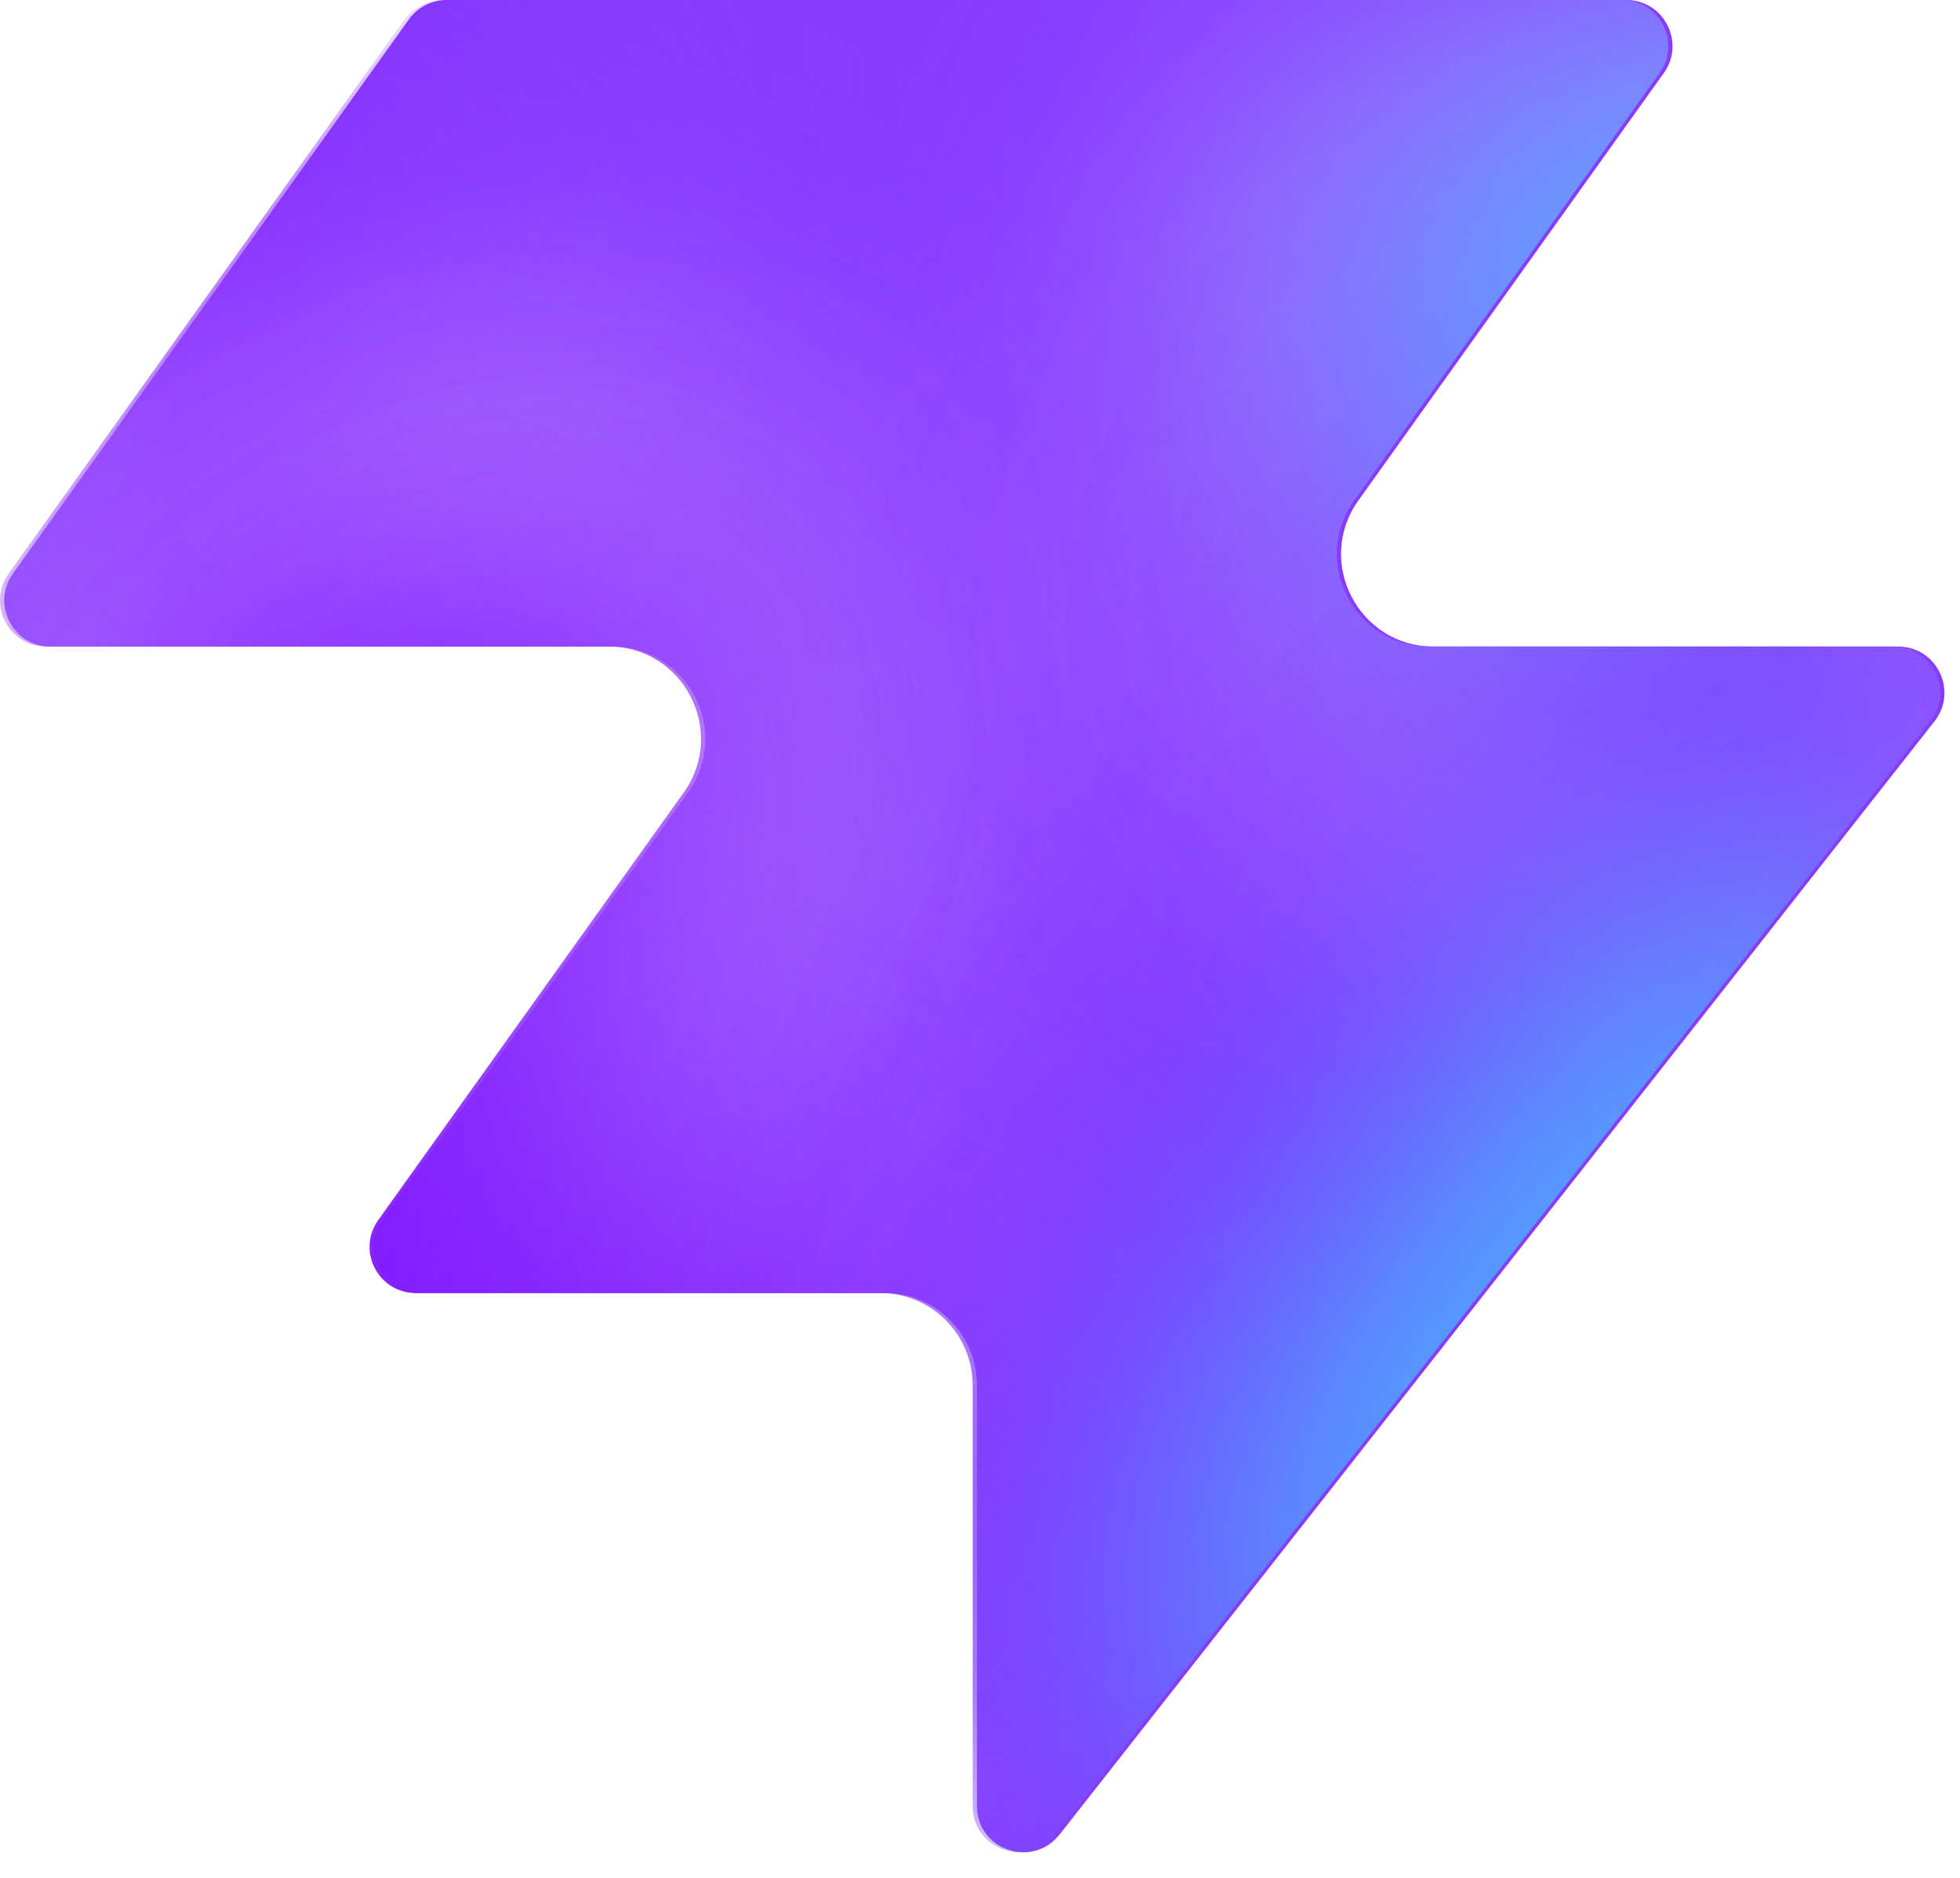
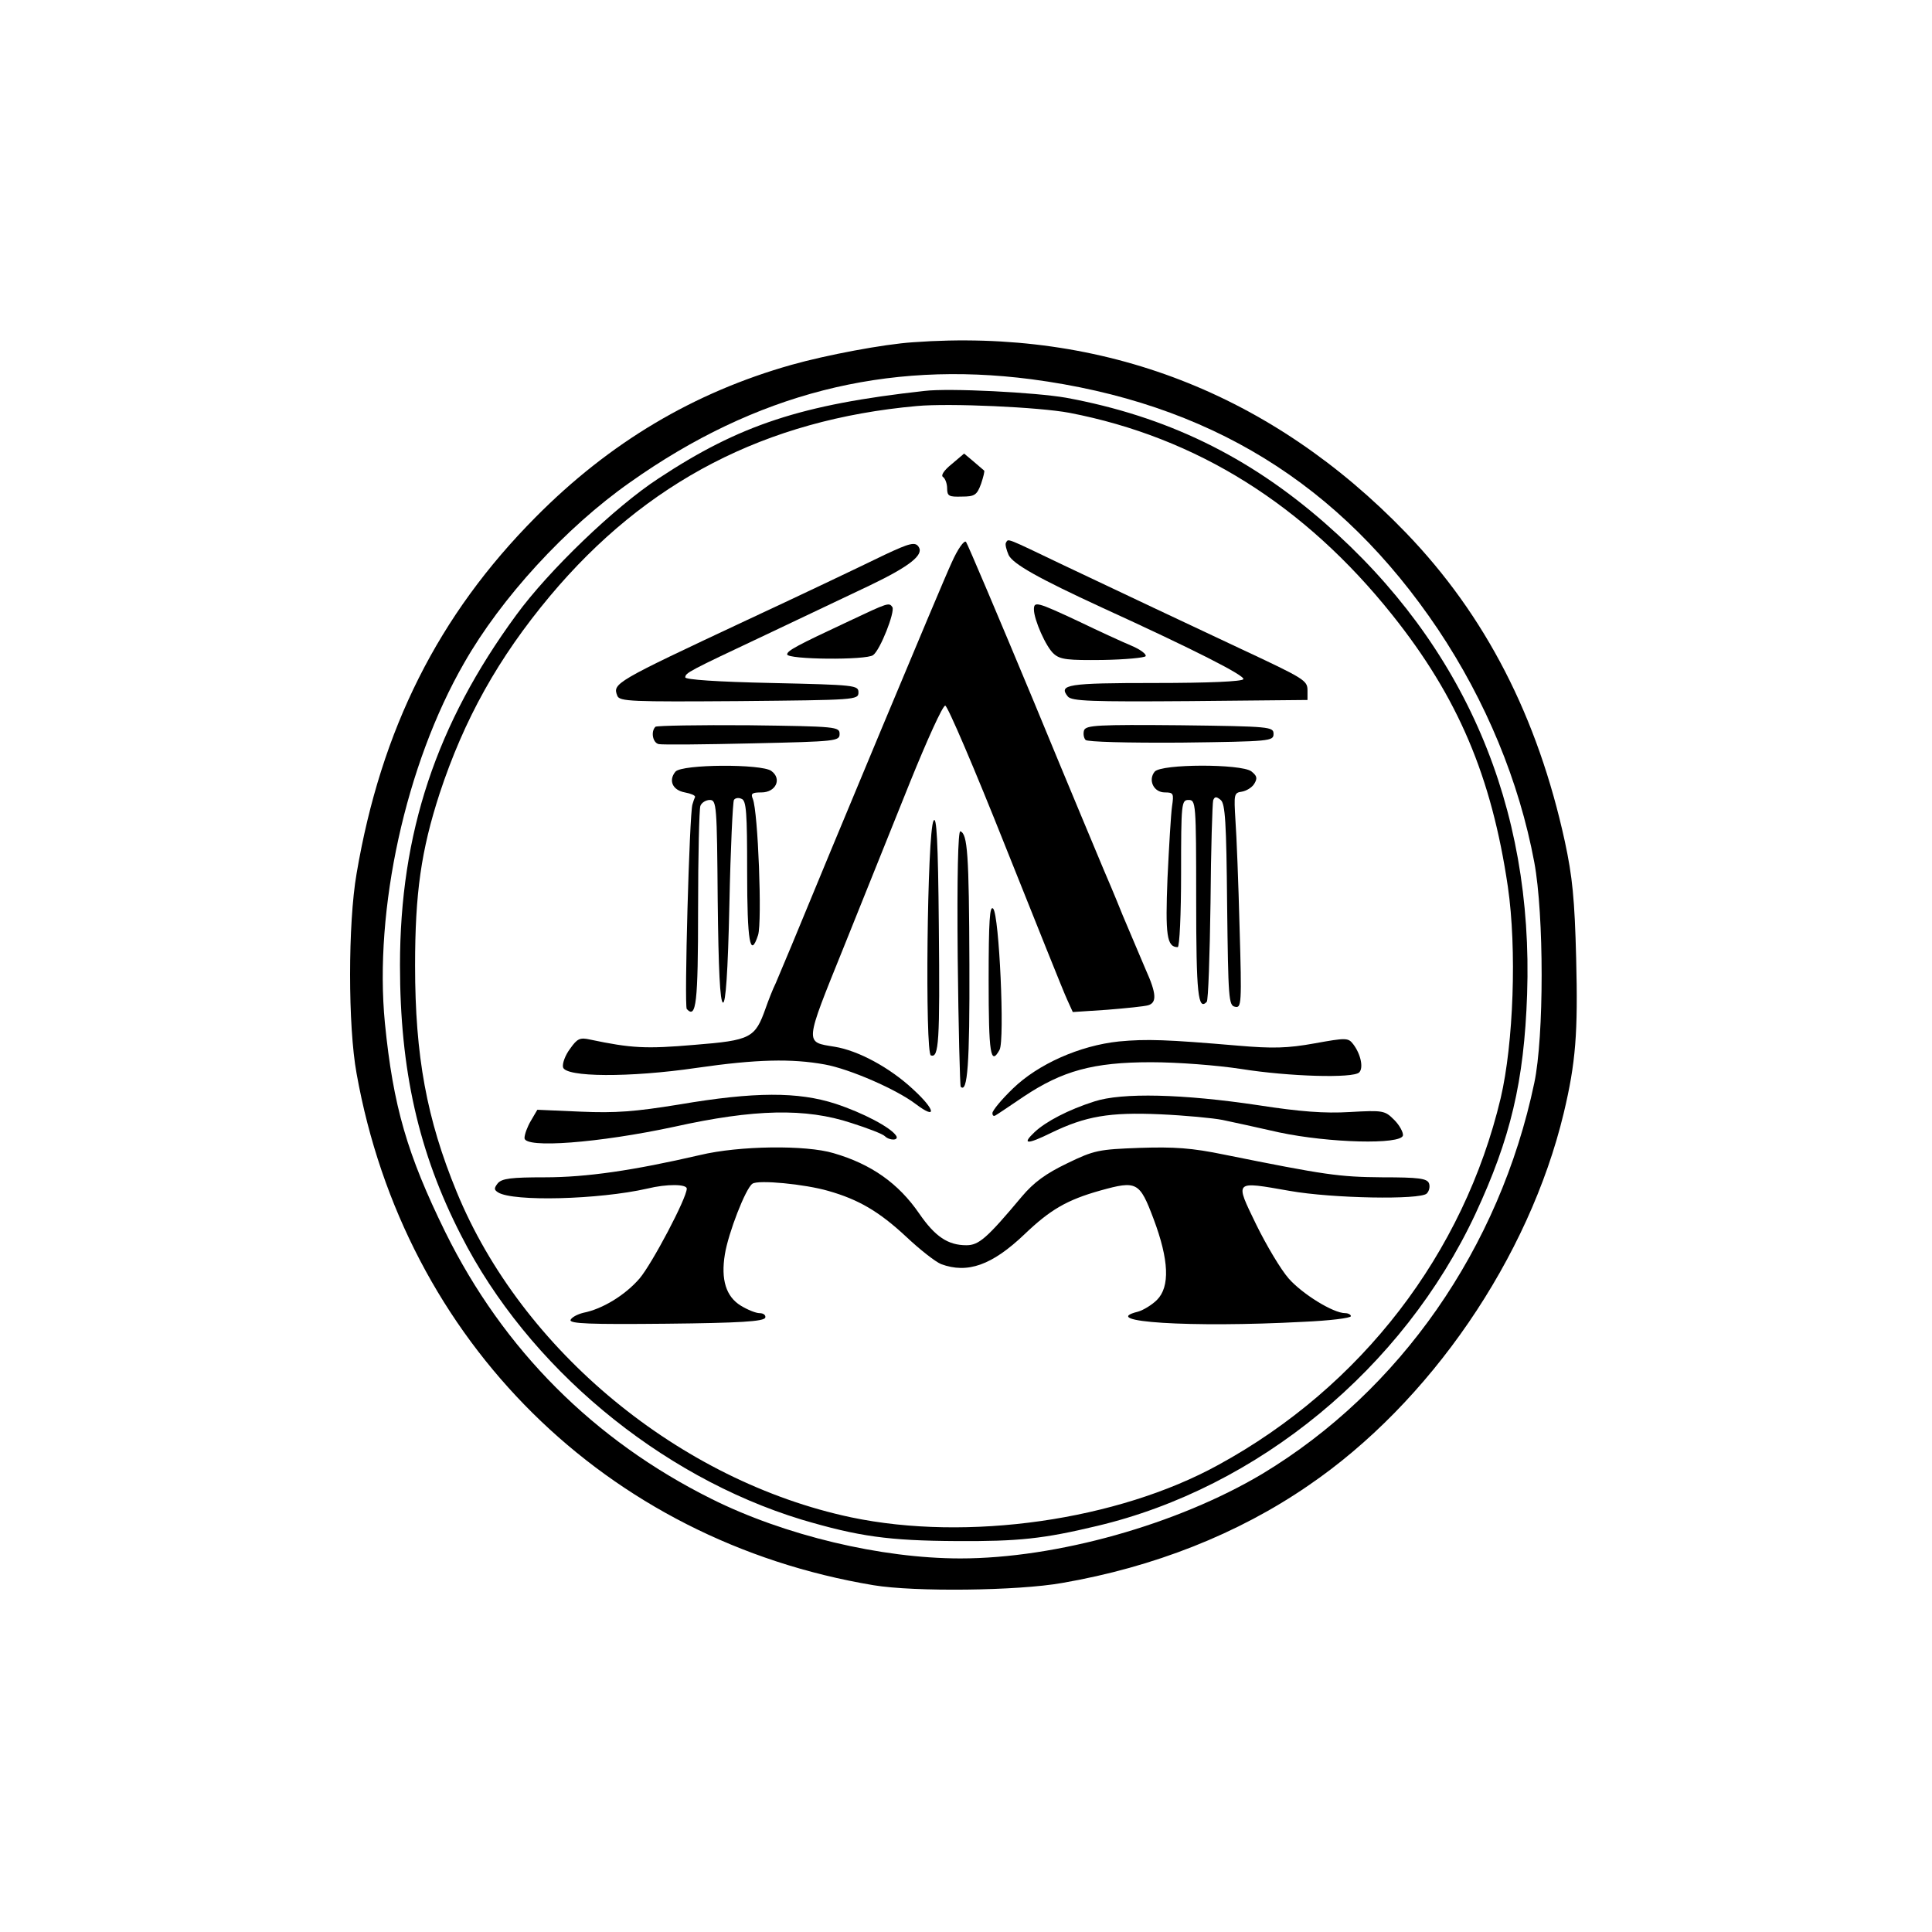
- <svg xmlns="http://www.w3.org/2000/svg" width="48" height="46" fill="none" viewBox="0 0 48 46">
-   <path fill="#863bff" d="M25.946 44.938c-.664.845-2.021.375-2.021-.698V33.937a2.26 2.26 0 0 0-2.262-2.262H10.287c-.92 0-1.456-1.04-.92-1.788l7.48-10.471c1.07-1.497 0-3.578-1.842-3.578H1.237c-.92 0-1.456-1.04-.92-1.788L10.013.474c.214-.297.556-.474.92-.474h28.894c.92 0 1.456 1.04.92 1.788l-7.48 10.471c-1.07 1.498 0 3.579 1.842 3.579h11.377c.943 0 1.473 1.088.89 1.83L25.947 44.94z" style="fill:#863bff;fill:color(display-p3 .525 .23 1);fill-opacity:1" />
-   <mask id="a" width="48" height="46" x="0" y="0" maskUnits="userSpaceOnUse" style="mask-type:alpha">
-     <path fill="#000" d="M25.842 44.938c-.664.844-2.021.375-2.021-.698V33.937a2.26 2.26 0 0 0-2.262-2.262H10.183c-.92 0-1.456-1.04-.92-1.788l7.48-10.471c1.07-1.498 0-3.579-1.842-3.579H1.133c-.92 0-1.456-1.04-.92-1.787L9.91.473c.214-.297.556-.474.92-.474h28.894c.92 0 1.456 1.04.92 1.788l-7.48 10.471c-1.07 1.498 0 3.578 1.842 3.578h11.377c.943 0 1.473 1.088.89 1.832L25.843 44.94z" style="fill:#000;fill-opacity:1" />
-   </mask>
-   <g mask="url(#a)">
-     <g filter="url(#b)">
-       <ellipse cx="5.508" cy="14.704" fill="#ede6ff" rx="5.508" ry="14.704" style="fill:#ede6ff;fill:color(display-p3 .927 .903 1);fill-opacity:1" transform="matrix(.00324 1 1 -.00324 -4.47 31.516)" />
-     </g>
-     <g filter="url(#c)">
-       <ellipse cx="10.399" cy="29.851" fill="#ede6ff" rx="10.399" ry="29.851" style="fill:#ede6ff;fill:color(display-p3 .927 .903 1);fill-opacity:1" transform="matrix(.00324 1 1 -.00324 -39.328 7.883)" />
-     </g>
-     <g filter="url(#d)">
-       <ellipse cx="5.508" cy="30.487" fill="#7e14ff" rx="5.508" ry="30.487" style="fill:#7e14ff;fill:color(display-p3 .492 .077 1);fill-opacity:1" transform="rotate(89.814 -25.913 -14.639)scale(1 -1)" />
-     </g>
-     <g filter="url(#e)">
-       <ellipse cx="5.508" cy="30.599" fill="#7e14ff" rx="5.508" ry="30.599" style="fill:#7e14ff;fill:color(display-p3 .492 .077 1);fill-opacity:1" transform="rotate(89.814 -32.644 -3.334)scale(1 -1)" />
-     </g>
-     <g filter="url(#f)">
-       <ellipse cx="5.508" cy="30.599" fill="#7e14ff" rx="5.508" ry="30.599" style="fill:#7e14ff;fill:color(display-p3 .492 .077 1);fill-opacity:1" transform="matrix(.00324 1 1 -.00324 -34.34 30.47)" />
-     </g>
-     <g filter="url(#g)">
-       <ellipse cx="14.072" cy="22.078" fill="#ede6ff" rx="14.072" ry="22.078" style="fill:#ede6ff;fill:color(display-p3 .927 .903 1);fill-opacity:1" transform="rotate(93.35 24.506 48.493)scale(-1 1)" />
-     </g>
-     <g filter="url(#h)">
-       <ellipse cx="3.47" cy="21.501" fill="#7e14ff" rx="3.47" ry="21.501" style="fill:#7e14ff;fill:color(display-p3 .492 .077 1);fill-opacity:1" transform="rotate(89.009 28.708 47.59)scale(-1 1)" />
-     </g>
-     <g filter="url(#i)">
-       <ellipse cx="3.47" cy="21.501" fill="#7e14ff" rx="3.47" ry="21.501" style="fill:#7e14ff;fill:color(display-p3 .492 .077 1);fill-opacity:1" transform="rotate(89.009 28.708 47.59)scale(-1 1)" />
-     </g>
-     <g filter="url(#j)">
-       <ellipse cx=".387" cy="8.972" fill="#7e14ff" rx="4.407" ry="29.108" style="fill:#7e14ff;fill:color(display-p3 .492 .077 1);fill-opacity:1" transform="rotate(39.51 .387 8.972)" />
-     </g>
-     <g filter="url(#k)">
-       <ellipse cx="47.523" cy="-6.092" fill="#7e14ff" rx="4.407" ry="29.108" style="fill:#7e14ff;fill:color(display-p3 .492 .077 1);fill-opacity:1" transform="rotate(37.892 47.523 -6.092)" />
-     </g>
-     <g filter="url(#l)">
-       <ellipse cx="41.412" cy="6.333" fill="#47bfff" rx="5.971" ry="9.665" style="fill:#47bfff;fill:color(display-p3 .28 .748 1);fill-opacity:1" transform="rotate(37.892 41.412 6.333)" />
-     </g>
-     <g filter="url(#m)">
-       <ellipse cx="-1.879" cy="38.332" fill="#7e14ff" rx="4.407" ry="29.108" style="fill:#7e14ff;fill:color(display-p3 .492 .077 1);fill-opacity:1" transform="rotate(37.892 -1.88 38.332)" />
-     </g>
-     <g filter="url(#n)">
-       <ellipse cx="-1.879" cy="38.332" fill="#7e14ff" rx="4.407" ry="29.108" style="fill:#7e14ff;fill:color(display-p3 .492 .077 1);fill-opacity:1" transform="rotate(37.892 -1.88 38.332)" />
-     </g>
-     <g filter="url(#o)">
-       <ellipse cx="35.651" cy="29.907" fill="#7e14ff" rx="4.407" ry="29.108" style="fill:#7e14ff;fill:color(display-p3 .492 .077 1);fill-opacity:1" transform="rotate(37.892 35.651 29.907)" />
-     </g>
-     <g filter="url(#p)">
-       <ellipse cx="38.418" cy="32.4" fill="#47bfff" rx="5.971" ry="15.297" style="fill:#47bfff;fill:color(display-p3 .28 .748 1);fill-opacity:1" transform="rotate(37.892 38.418 32.4)" />
-     </g>
+ <svg xmlns="http://www.w3.org/2000/svg" version="1.0" width="512pt" height="512pt" viewBox="0 0 512 512" preserveAspectRatio="xMidYMid meet">
+   <g transform="translate(0,512) scale(0.1,-0.1)" fill="#000000" stroke="none">
+     <path d="M2420 4213 c-78 -5 -231 -34 -323 -60 -258 -73 -481 -205 -678 -404 -257 -259 -409 -561 -474 -944 -23 -132 -23 -405 0 -530 127 -710 661 -1238 1370 -1356 108 -18 382 -15 500 6 243 42 466 130 652 258 323 220 585 604 677 987 32 134 38 213 33 410 -4 158 -10 217 -30 310 -72 330 -210 599 -421 818 -356 369 -801 542 -1306 505z m313 -98 c470 -62 818 -276 1078 -663 127 -190 215 -403 255 -617 26 -139 26 -463 0 -585 -92 -438 -356 -816 -721 -1036 -225 -134 -545 -224 -800 -224 -210 0 -466 61 -660 158 -311 155 -551 395 -705 707 -101 206 -138 333 -160 554 -29 300 55 685 210 954 98 172 269 359 440 479 332 235 677 323 1063 273z" />
+     <path d="M2450 4084 c-326 -36 -490 -90 -705 -232 -115 -75 -291 -244 -377 -362 -212 -289 -308 -578 -308 -928 0 -277 49 -496 162 -716 177 -348 525 -638 902 -753 152 -45 231 -56 411 -57 164 -1 230 6 372 40 427 101 811 417 1003 827 93 200 129 350 137 582 17 498 -165 924 -535 1248 -203 178 -421 284 -687 333 -80 14 -309 26 -375 18z m384 -58 c337 -65 623 -244 856 -536 174 -218 263 -428 306 -720 24 -165 15 -415 -19 -560 -98 -412 -369 -765 -748 -972 -267 -147 -665 -204 -974 -139 -452 96 -872 441 -1045 863 -79 192 -110 359 -110 599 0 192 16 305 65 456 65 197 155 359 293 524 254 303 571 467 972 503 86 8 325 -3 404 -18z" />
+     <path d="M2522 3890 c-21 -17 -29 -30 -23 -34 6 -4 11 -18 11 -30 0 -21 5 -23 39 -22 34 0 40 4 51 34 6 18 10 34 8 35 -1 1 -14 12 -28 24 l-25 21 -33 -28z" />
+     <path d="M2522 3629 c-25 -53 -327 -778 -424 -1014 -16 -38 -35 -83 -42 -100 -8 -16 -20 -47 -27 -67 -28 -79 -39 -85 -189 -97 -128 -11 -167 -9 -276 14 -27 6 -34 3 -53 -24 -13 -17 -21 -39 -19 -49 5 -27 177 -28 354 -2 159 23 252 25 340 9 66 -12 190 -66 241 -105 57 -43 52 -15 -7 39 -62 58 -146 103 -208 113 -80 13 -81 4 24 264 52 129 131 326 176 438 45 111 86 202 93 202 6 0 78 -168 159 -372 82 -205 155 -388 164 -407 l15 -33 91 6 c50 4 99 9 109 12 23 7 22 31 -7 95 -13 30 -40 95 -61 144 -20 50 -43 104 -50 120 -7 17 -91 217 -185 445 -95 228 -176 419 -180 424 -5 5 -22 -19 -38 -55z" />
+     <path d="M2666 3682 c-3 -4 1 -19 7 -33 12 -24 80 -62 247 -139 243 -111 381 -181 375 -190 -4 -6 -90 -10 -235 -10 -231 0 -256 -4 -230 -36 11 -12 60 -14 324 -12 l311 3 0 25 c0 27 -7 31 -180 112 -151 71 -304 143 -464 219 -159 76 -148 72 -155 61z" />
+     <path d="M2345 3650 c-74 -36 -238 -114 -365 -173 -352 -165 -357 -168 -344 -201 6 -15 37 -16 323 -14 308 3 316 3 316 23 0 19 -8 20 -230 25 -144 3 -230 9 -229 15 1 12 6 15 214 113 91 43 215 102 276 131 104 50 142 80 129 101 -9 15 -24 11 -90 -20z" />
+     <path d="M2250 3474 c-139 -65 -163 -78 -164 -88 -1 -14 211 -16 228 -2 19 14 58 114 51 127 -9 13 -11 12 -115 -37z" />
+     <path d="M2740 3505 c0 -27 32 -100 53 -118 17 -15 37 -17 129 -16 60 1 111 6 114 10 3 5 -14 18 -38 28 -24 10 -87 39 -141 65 -109 51 -117 53 -117 31z" />
+     <path d="M1737 3194 c-13 -13 -7 -43 9 -46 10 -2 121 -1 248 2 223 5 231 6 231 25 0 19 -8 20 -241 23 -132 1 -243 -1 -247 -4z" />
+     <path d="M2873 3185 c-3 -9 -1 -21 4 -26 5 -5 109 -8 254 -7 236 3 244 4 244 23 0 19 -8 20 -248 23 -218 2 -248 0 -254 -13z" />
+     <path d="M1790 3075 c-19 -23 -8 -49 25 -55 16 -3 28 -8 27 -12 -2 -4 -5 -13 -7 -20 -8 -25 -22 -533 -15 -542 25 -27 30 15 30 264 0 142 3 265 6 274 3 9 15 16 25 16 18 0 19 -13 21 -267 2 -181 6 -268 14 -270 7 -2 13 77 17 262 3 146 9 270 12 275 3 5 12 7 20 3 13 -4 15 -37 15 -193 0 -186 8 -232 29 -168 11 35 0 327 -14 361 -6 14 -2 17 23 17 38 0 55 36 26 57 -26 19 -237 18 -254 -2z" />
+     <path d="M3060 3075 c-18 -22 -3 -55 27 -55 23 0 24 -3 19 -37 -3 -21 -8 -107 -12 -190 -6 -151 -2 -183 27 -183 5 0 9 88 9 195 0 188 1 195 20 195 19 0 20 -7 20 -264 0 -251 5 -295 28 -271 4 4 8 122 10 263 1 141 5 263 7 271 4 10 8 11 20 1 12 -10 15 -59 17 -278 3 -248 4 -267 21 -270 17 -4 18 7 12 210 -3 117 -8 245 -11 285 -4 68 -4 72 17 75 12 2 27 11 33 21 9 15 7 21 -8 33 -28 20 -238 20 -256 -1z" />
+     <path d="M2474 2945 c-17 -30 -23 -617 -7 -622 21 -7 24 34 21 342 -2 228 -6 295 -14 280z" />
+     <path d="M2538 2583 c2 -186 6 -340 8 -343 18 -18 24 60 23 325 -1 293 -5 345 -24 352 -6 2 -9 -119 -7 -334z" />
+     <path d="M2620 2522 c0 -194 5 -228 29 -184 14 26 -1 358 -17 374 -9 9 -12 -30 -12 -190z" />
+     <path d="M2965 2360 c-104 -11 -214 -60 -281 -125 -30 -29 -54 -58 -54 -65 0 -6 3 -9 8 -6 4 2 38 25 75 50 102 68 184 91 337 91 71 0 175 -8 240 -18 126 -20 296 -25 312 -9 12 12 4 49 -16 75 -13 17 -19 17 -102 2 -72 -13 -111 -14 -204 -6 -188 16 -241 18 -315 11z" />
+     <path d="M1800 2193 c-117 -19 -168 -23 -261 -19 l-115 5 -17 -29 c-9 -15 -17 -36 -17 -46 0 -28 197 -13 397 30 212 47 348 50 469 10 44 -14 83 -29 89 -35 12 -12 38 -12 30 1 -14 22 -88 61 -161 85 -99 32 -214 32 -414 -2z" />
+     <path d="M2900 2201 c-69 -22 -128 -53 -158 -81 -35 -33 -21 -34 44 -2 91 44 154 55 289 49 66 -3 140 -10 165 -15 25 -5 92 -20 150 -33 132 -28 323 -33 328 -8 1 8 -9 27 -23 41 -25 25 -29 26 -118 21 -67 -4 -132 1 -242 18 -200 30 -362 34 -435 10z" />
+     <path d="M1855 2059 c-177 -41 -301 -59 -411 -59 -89 0 -114 -3 -125 -16 -10 -13 -10 -17 1 -24 40 -25 267 -19 395 10 53 13 105 12 105 0 0 -25 -92 -199 -125 -238 -38 -44 -98 -81 -149 -91 -16 -4 -31 -12 -34 -19 -3 -10 52 -12 254 -10 195 2 258 6 262 16 2 6 -4 12 -15 12 -10 0 -32 9 -50 20 -39 24 -53 69 -42 136 9 56 55 175 73 187 15 11 139 -1 201 -19 81 -23 135 -55 206 -121 36 -34 78 -67 93 -73 70 -26 135 -3 221 79 68 65 112 91 201 116 97 27 104 23 141 -75 41 -109 44 -180 9 -215 -13 -13 -36 -27 -50 -31 -109 -27 138 -43 437 -27 70 3 127 10 127 15 0 4 -7 8 -15 8 -32 0 -114 51 -150 92 -21 24 -59 88 -86 143 -57 118 -60 115 89 89 113 -20 346 -24 363 -7 7 7 9 19 6 27 -5 13 -27 16 -124 16 -115 1 -150 6 -418 60 -87 18 -133 21 -225 18 -108 -4 -120 -6 -192 -41 -56 -27 -88 -50 -120 -88 -93 -111 -114 -129 -147 -129 -49 0 -83 23 -125 84 -55 80 -127 131 -227 160 -73 22 -250 20 -354 -5z" />
  </g>
-   <defs>
-     <filter id="b" width="60.045" height="41.654" x="-19.77" y="16.149" color-interpolation-filters="sRGB" filterUnits="userSpaceOnUse">
-       <feFlood flood-opacity="0" result="BackgroundImageFix" />
-       <feBlend in="SourceGraphic" in2="BackgroundImageFix" result="shape" />
-       <feGaussianBlur result="effect1_foregroundBlur_2002_17158" stdDeviation="7.659" />
-     </filter>
-     <filter id="c" width="90.34" height="51.437" x="-54.613" y="-7.533" color-interpolation-filters="sRGB" filterUnits="userSpaceOnUse">
-       <feFlood flood-opacity="0" result="BackgroundImageFix" />
-       <feBlend in="SourceGraphic" in2="BackgroundImageFix" result="shape" />
-       <feGaussianBlur result="effect1_foregroundBlur_2002_17158" stdDeviation="7.659" />
-     </filter>
-     <filter id="d" width="79.355" height="29.4" x="-49.64" y="2.03" color-interpolation-filters="sRGB" filterUnits="userSpaceOnUse">
-       <feFlood flood-opacity="0" result="BackgroundImageFix" />
-       <feBlend in="SourceGraphic" in2="BackgroundImageFix" result="shape" />
-       <feGaussianBlur result="effect1_foregroundBlur_2002_17158" stdDeviation="4.596" />
-     </filter>
-     <filter id="e" width="79.579" height="29.4" x="-45.045" y="20.029" color-interpolation-filters="sRGB" filterUnits="userSpaceOnUse">
-       <feFlood flood-opacity="0" result="BackgroundImageFix" />
-       <feBlend in="SourceGraphic" in2="BackgroundImageFix" result="shape" />
-       <feGaussianBlur result="effect1_foregroundBlur_2002_17158" stdDeviation="4.596" />
-     </filter>
-     <filter id="f" width="79.579" height="29.4" x="-43.513" y="21.178" color-interpolation-filters="sRGB" filterUnits="userSpaceOnUse">
-       <feFlood flood-opacity="0" result="BackgroundImageFix" />
-       <feBlend in="SourceGraphic" in2="BackgroundImageFix" result="shape" />
-       <feGaussianBlur result="effect1_foregroundBlur_2002_17158" stdDeviation="4.596" />
-     </filter>
-     <filter id="g" width="74.749" height="58.852" x="15.756" y="-17.901" color-interpolation-filters="sRGB" filterUnits="userSpaceOnUse">
-       <feFlood flood-opacity="0" result="BackgroundImageFix" />
-       <feBlend in="SourceGraphic" in2="BackgroundImageFix" result="shape" />
-       <feGaussianBlur result="effect1_foregroundBlur_2002_17158" stdDeviation="7.659" />
-     </filter>
-     <filter id="h" width="61.377" height="25.362" x="23.548" y="2.284" color-interpolation-filters="sRGB" filterUnits="userSpaceOnUse">
-       <feFlood flood-opacity="0" result="BackgroundImageFix" />
-       <feBlend in="SourceGraphic" in2="BackgroundImageFix" result="shape" />
-       <feGaussianBlur result="effect1_foregroundBlur_2002_17158" stdDeviation="4.596" />
-     </filter>
-     <filter id="i" width="61.377" height="25.362" x="23.548" y="2.284" color-interpolation-filters="sRGB" filterUnits="userSpaceOnUse">
-       <feFlood flood-opacity="0" result="BackgroundImageFix" />
-       <feBlend in="SourceGraphic" in2="BackgroundImageFix" result="shape" />
-       <feGaussianBlur result="effect1_foregroundBlur_2002_17158" stdDeviation="4.596" />
-     </filter>
-     <filter id="j" width="56.045" height="63.649" x="-27.636" y="-22.853" color-interpolation-filters="sRGB" filterUnits="userSpaceOnUse">
-       <feFlood flood-opacity="0" result="BackgroundImageFix" />
-       <feBlend in="SourceGraphic" in2="BackgroundImageFix" result="shape" />
-       <feGaussianBlur result="effect1_foregroundBlur_2002_17158" stdDeviation="4.596" />
-     </filter>
-     <filter id="k" width="54.814" height="64.646" x="20.116" y="-38.415" color-interpolation-filters="sRGB" filterUnits="userSpaceOnUse">
-       <feFlood flood-opacity="0" result="BackgroundImageFix" />
-       <feBlend in="SourceGraphic" in2="BackgroundImageFix" result="shape" />
-       <feGaussianBlur result="effect1_foregroundBlur_2002_17158" stdDeviation="4.596" />
-     </filter>
-     <filter id="l" width="33.541" height="35.313" x="24.641" y="-11.323" color-interpolation-filters="sRGB" filterUnits="userSpaceOnUse">
-       <feFlood flood-opacity="0" result="BackgroundImageFix" />
-       <feBlend in="SourceGraphic" in2="BackgroundImageFix" result="shape" />
-       <feGaussianBlur result="effect1_foregroundBlur_2002_17158" stdDeviation="4.596" />
-     </filter>
-     <filter id="m" width="54.814" height="64.646" x="-29.286" y="6.009" color-interpolation-filters="sRGB" filterUnits="userSpaceOnUse">
-       <feFlood flood-opacity="0" result="BackgroundImageFix" />
-       <feBlend in="SourceGraphic" in2="BackgroundImageFix" result="shape" />
-       <feGaussianBlur result="effect1_foregroundBlur_2002_17158" stdDeviation="4.596" />
-     </filter>
-     <filter id="n" width="54.814" height="64.646" x="-29.286" y="6.009" color-interpolation-filters="sRGB" filterUnits="userSpaceOnUse">
-       <feFlood flood-opacity="0" result="BackgroundImageFix" />
-       <feBlend in="SourceGraphic" in2="BackgroundImageFix" result="shape" />
-       <feGaussianBlur result="effect1_foregroundBlur_2002_17158" stdDeviation="4.596" />
-     </filter>
-     <filter id="o" width="54.814" height="64.646" x="8.244" y="-2.416" color-interpolation-filters="sRGB" filterUnits="userSpaceOnUse">
-       <feFlood flood-opacity="0" result="BackgroundImageFix" />
-       <feBlend in="SourceGraphic" in2="BackgroundImageFix" result="shape" />
-       <feGaussianBlur result="effect1_foregroundBlur_2002_17158" stdDeviation="4.596" />
-     </filter>
-     <filter id="p" width="39.409" height="43.623" x="18.713" y="10.588" color-interpolation-filters="sRGB" filterUnits="userSpaceOnUse">
-       <feFlood flood-opacity="0" result="BackgroundImageFix" />
-       <feBlend in="SourceGraphic" in2="BackgroundImageFix" result="shape" />
-       <feGaussianBlur result="effect1_foregroundBlur_2002_17158" stdDeviation="4.596" />
-     </filter>
-   </defs>
</svg>
